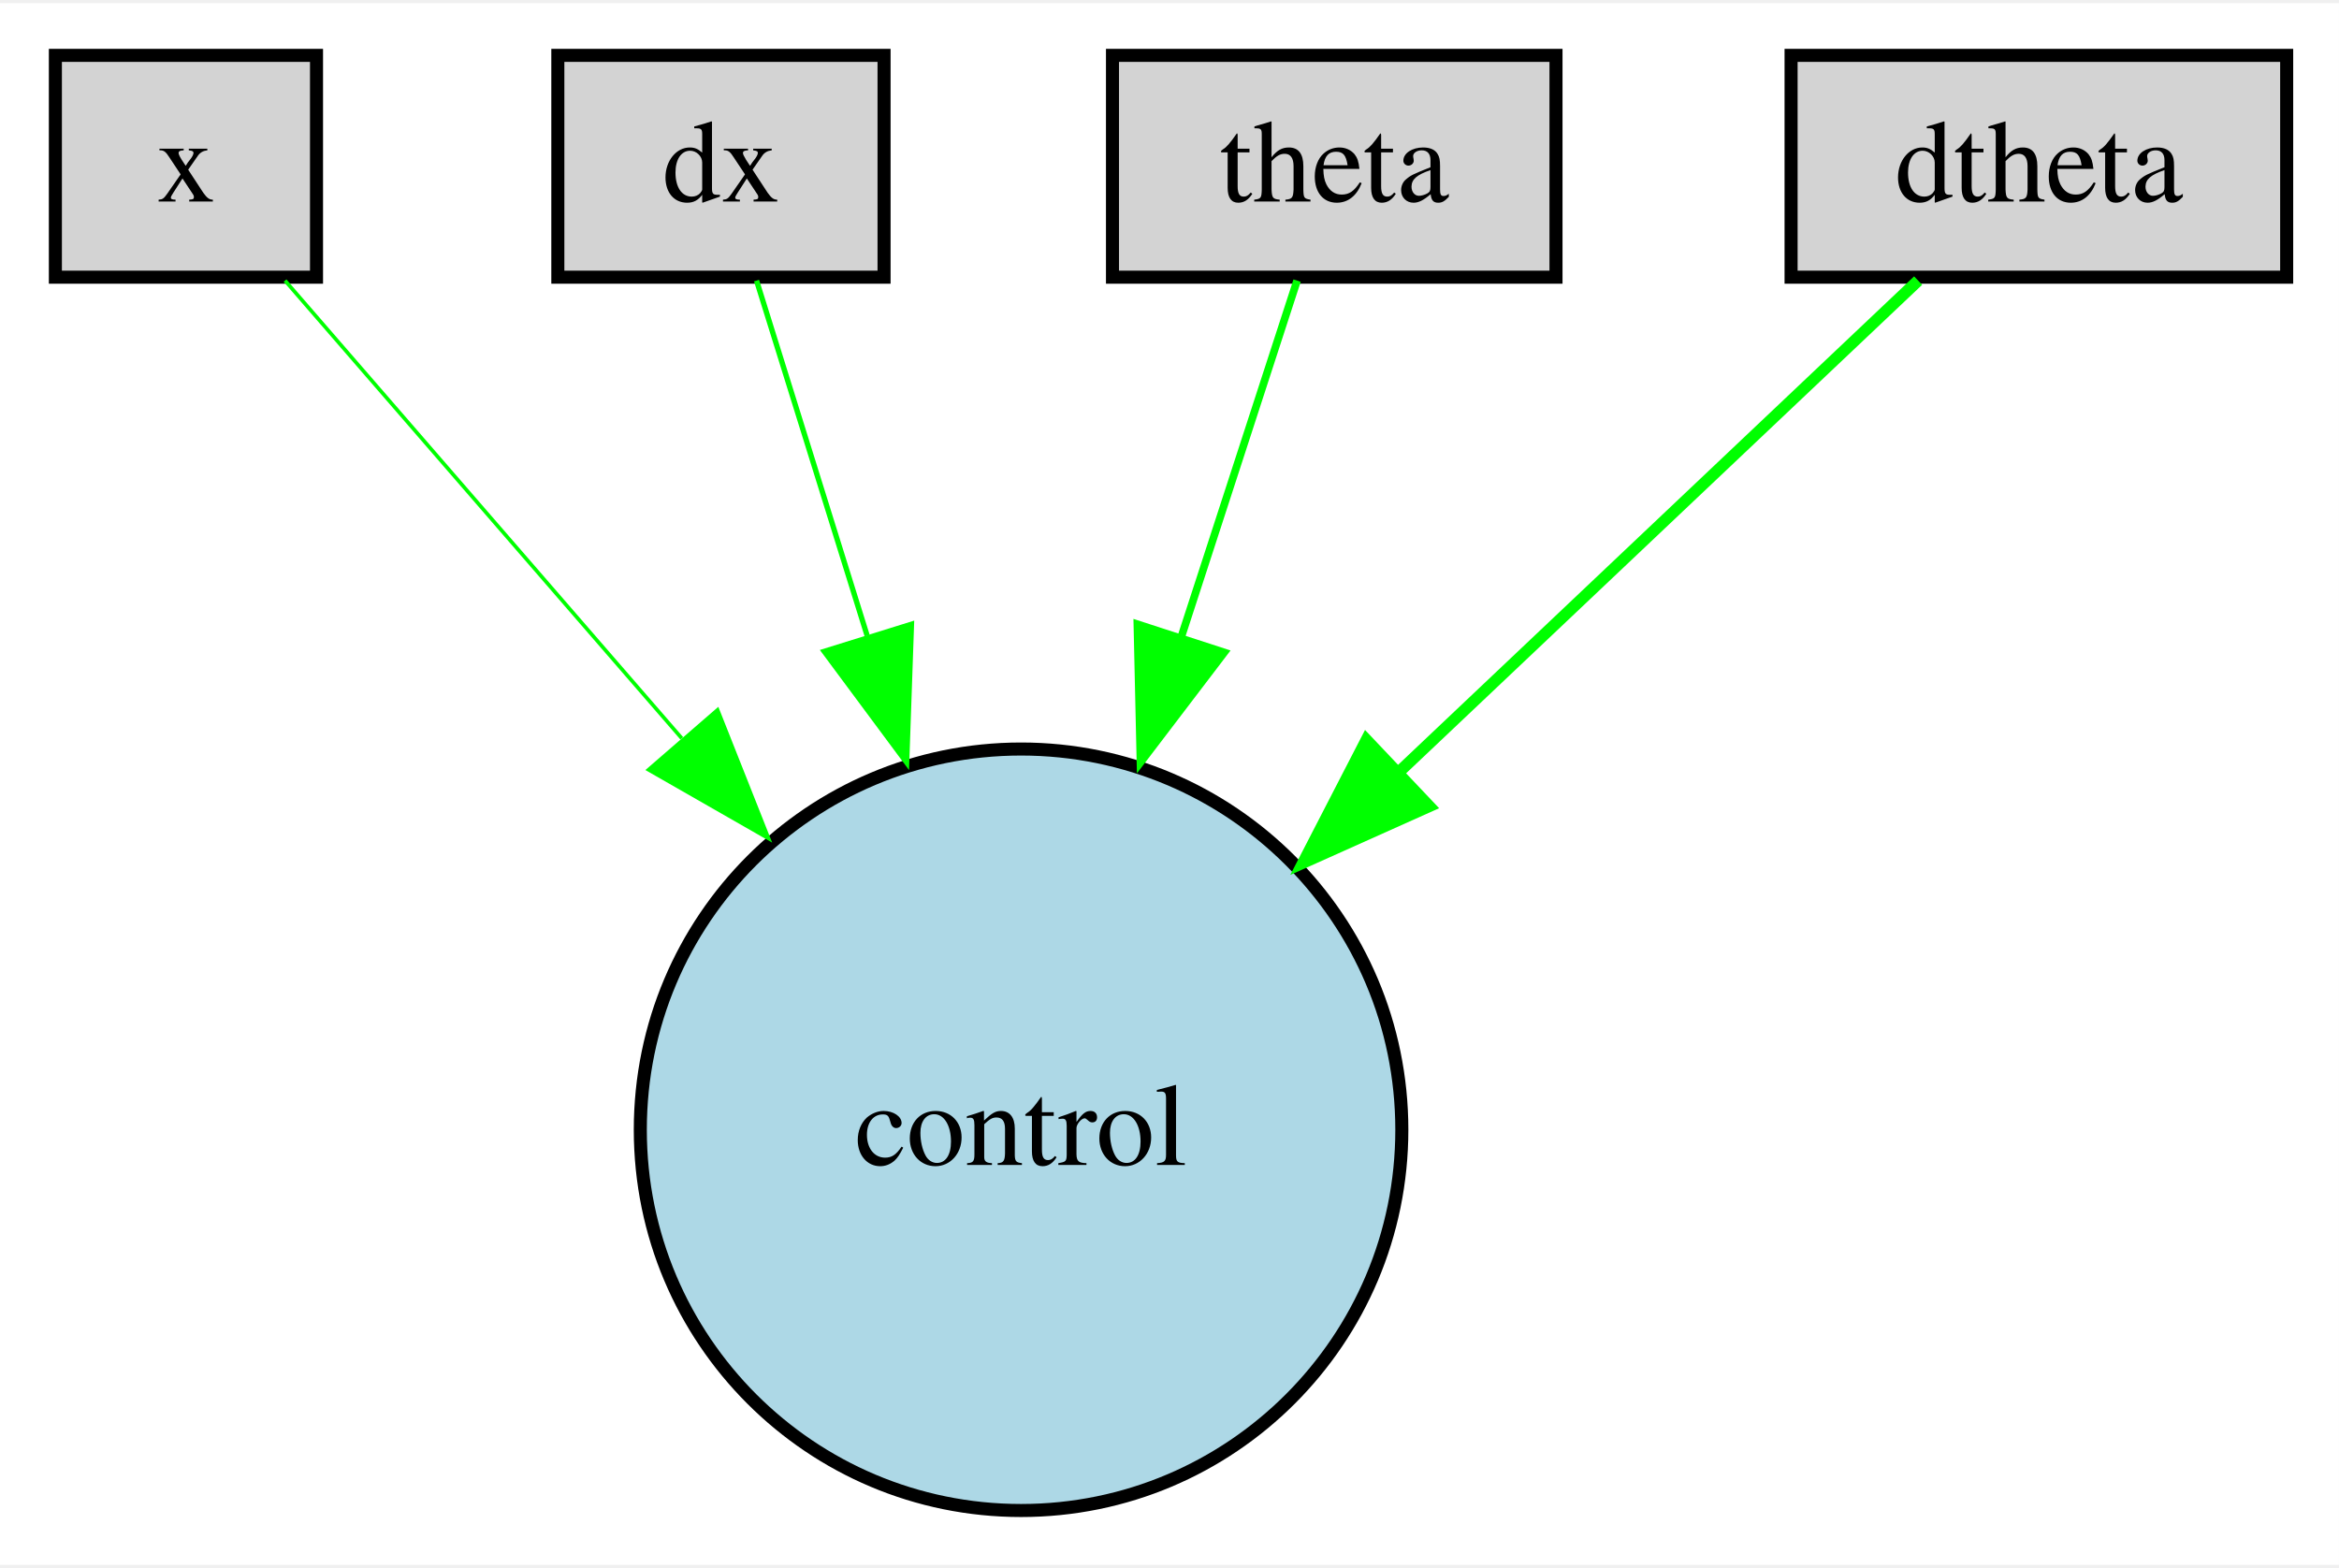
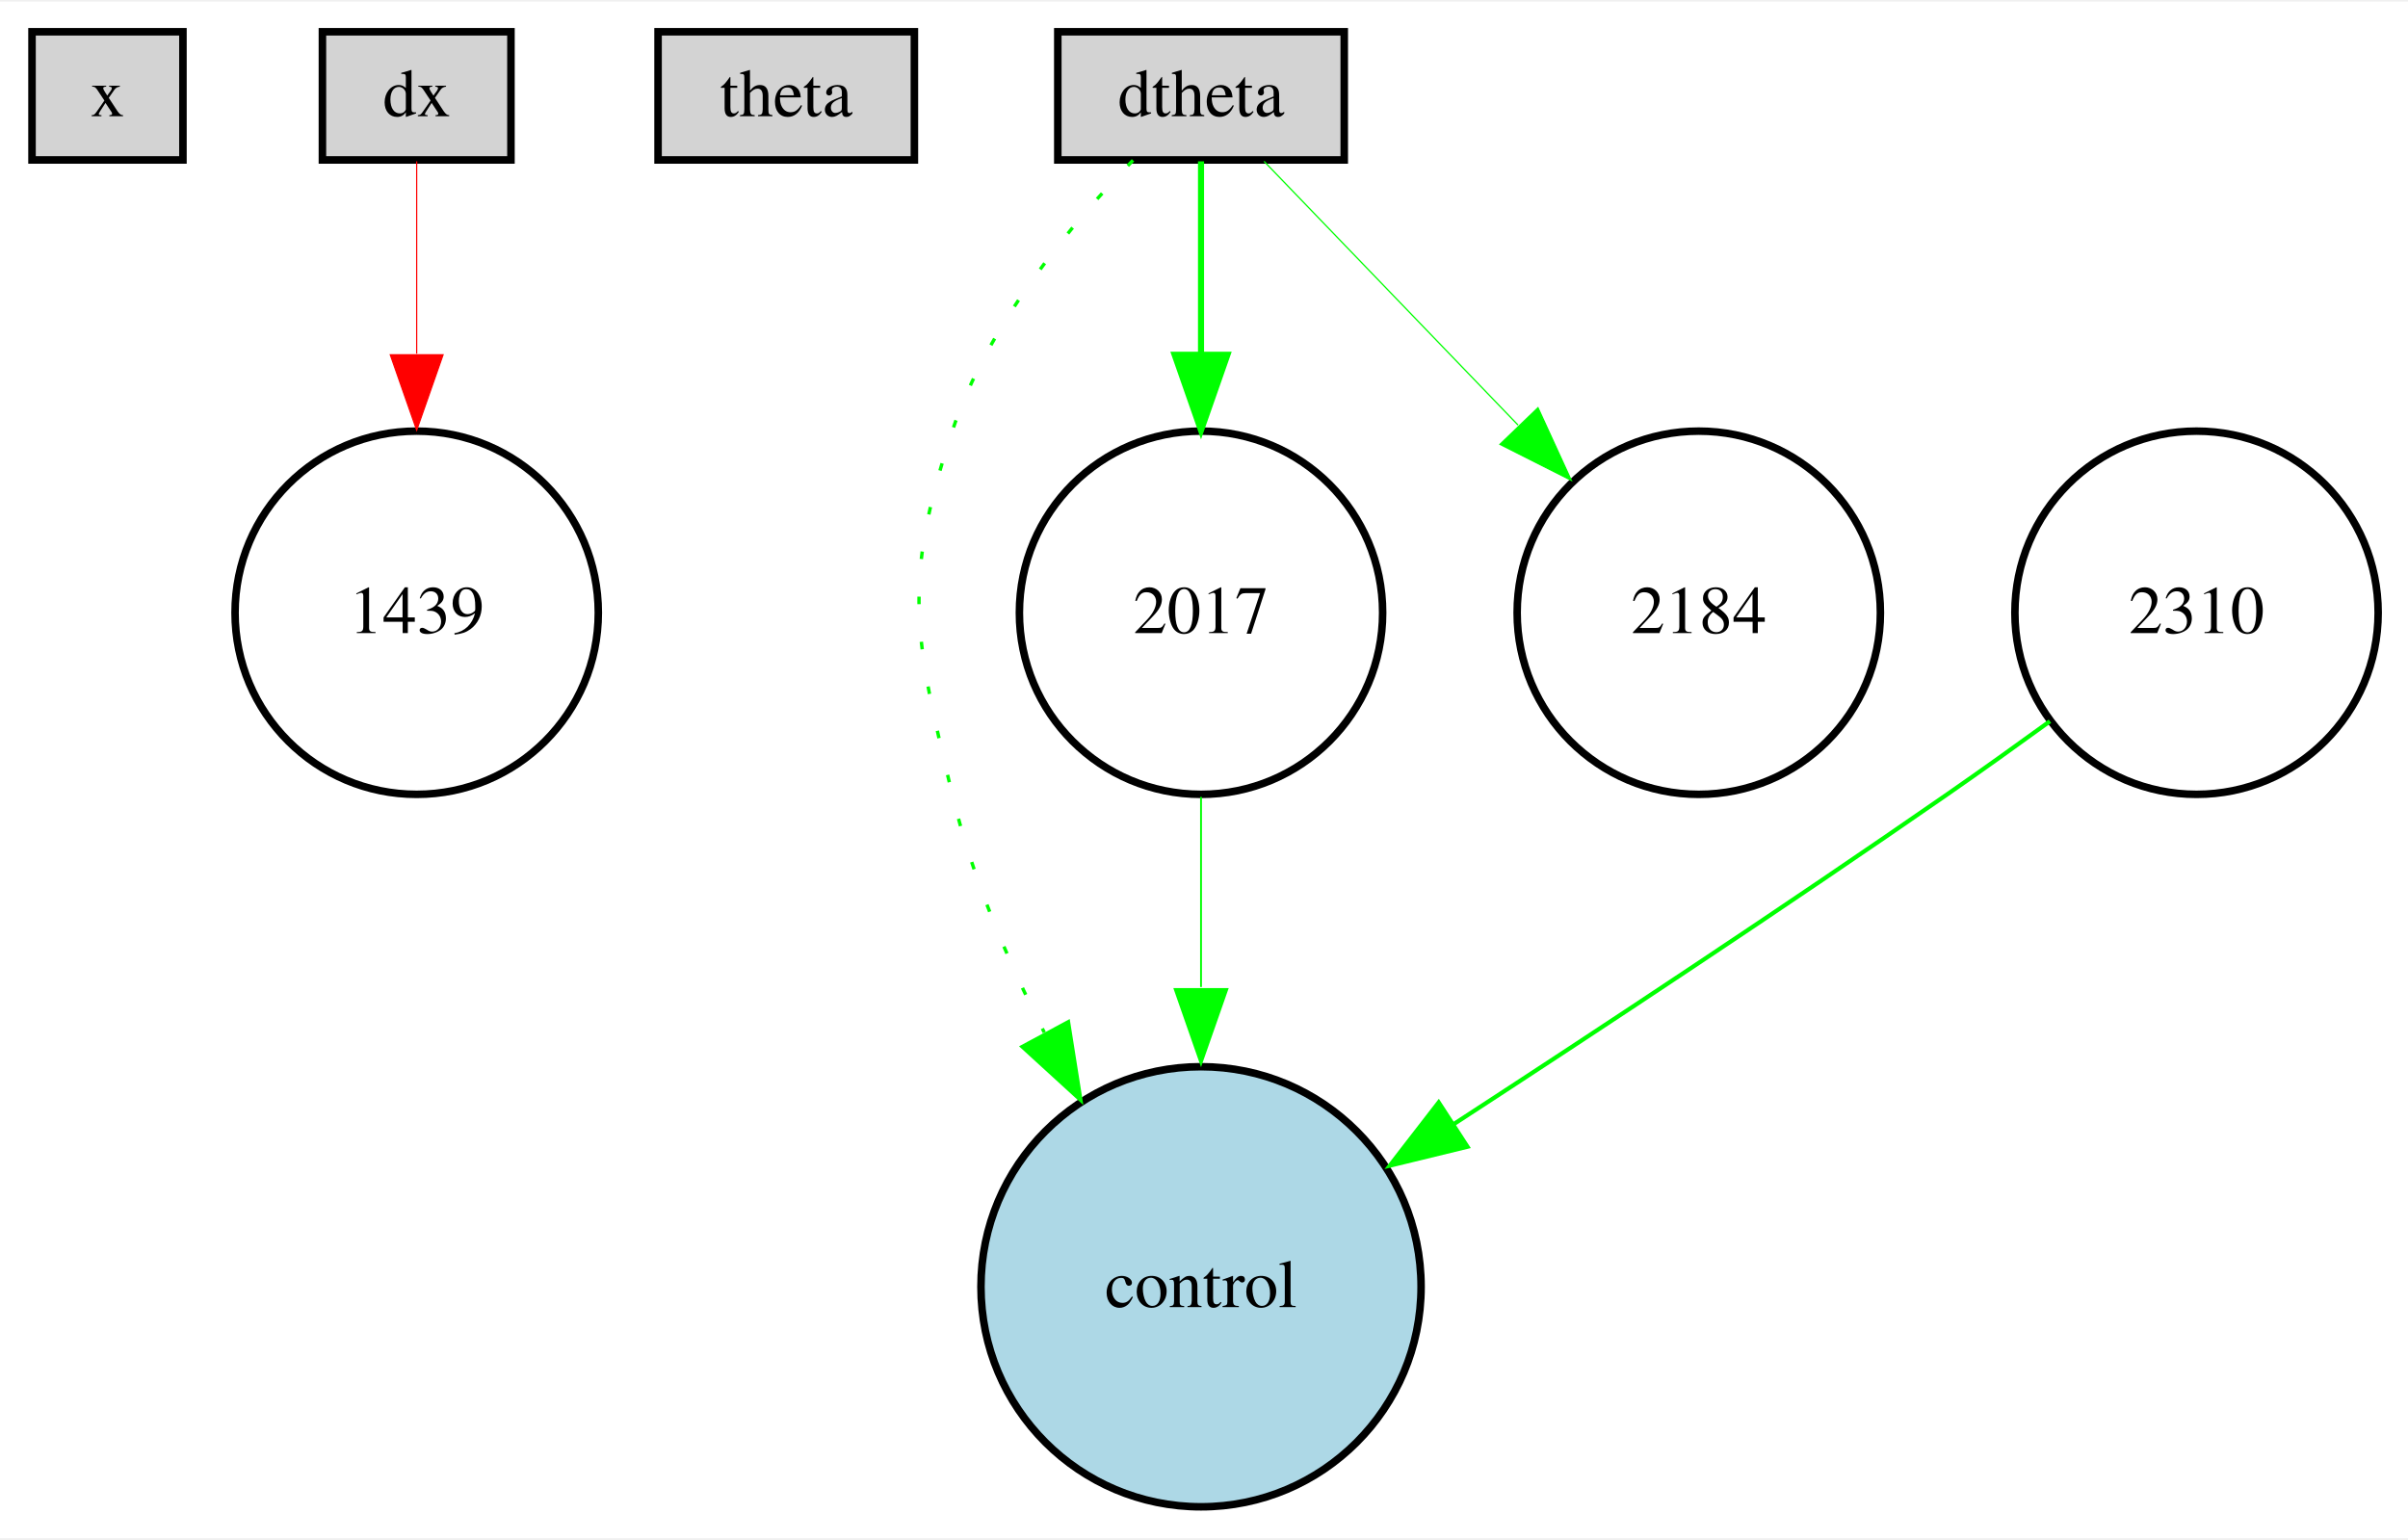
- <svg xmlns="http://www.w3.org/2000/svg" width="179pt" height="120pt" viewBox="0.00 0.00 179.25 119.68">
-   <g id="graph0" class="graph" transform="scale(1 1) rotate(0) translate(4 115.6795)">
-     <polygon fill="#ffffff" stroke="transparent" points="-4,4 -4,-115.68 175.245,-115.68 175.245,4 -4,4" />
+ <svg xmlns="http://www.w3.org/2000/svg" width="319pt" height="204pt" viewBox="0.00 0.00 319.29 203.76">
+   <g id="graph0" class="graph" transform="scale(1 1) rotate(0) translate(4 199.7628)">
+     <polygon fill="#ffffff" stroke="transparent" points="-4,4 -4,-199.763 315.292,-199.763 315.292,4 -4,4" />
    <g id="node1" class="node">
-       <polygon fill="#d3d3d3" stroke="#000000" points="20.256,-111.68 .244,-111.68 .244,-94.68 20.256,-94.68 20.256,-111.68" />
-       <text text-anchor="middle" x="10.25" y="-100.48" font-family="Times,serif" font-size="9.00" fill="#000000">x</text>
+       <polygon fill="#d3d3d3" stroke="#000000" points="20.256,-195.763 .244,-195.763 .244,-178.763 20.256,-178.763 20.256,-195.763" />
+       <text text-anchor="middle" x="10.25" y="-184.563" font-family="Times,serif" font-size="9.00" fill="#000000">x</text>
+     </g>
+     <g id="node2" class="node">
+       <polygon fill="#d3d3d3" stroke="#000000" points="63.75,-195.763 38.75,-195.763 38.75,-178.763 63.75,-178.763 63.75,-195.763" />
+       <text text-anchor="middle" x="51.25" y="-184.563" font-family="Times,serif" font-size="9.00" fill="#000000">dx</text>
+     </g>
+     <g id="node9" class="node">
+       <ellipse fill="#ffffff" stroke="#000000" cx="51.25" cy="-118.721" rx="24.083" ry="24.083" />
+       <text text-anchor="middle" x="51.25" y="-116.021" font-family="Times,serif" font-size="9.00" fill="#000000">1439</text>
+     </g>
+     <g id="edge1" class="edge">
+       <path fill="none" stroke="#ff0000" stroke-width=".157" d="M51.25,-178.582C51.25,-172.021 51.25,-162.554 51.25,-153.077" />
+       <polygon fill="#ff0000" stroke="#ff0000" stroke-width=".157" points="54.75,-152.929 51.25,-142.929 47.75,-152.929 54.75,-152.929" />
+     </g>
+     <g id="node3" class="node">
+       <polygon fill="#d3d3d3" stroke="#000000" points="117.244,-195.763 83.256,-195.763 83.256,-178.763 117.244,-178.763 117.244,-195.763" />
+       <text text-anchor="middle" x="100.25" y="-184.563" font-family="Times,serif" font-size="9.00" fill="#000000">theta</text>
+     </g>
+     <g id="node4" class="node">
+       <polygon fill="#d3d3d3" stroke="#000000" points="174.24,-195.763 136.26,-195.763 136.26,-178.763 174.24,-178.763 174.24,-195.763" />
+       <text text-anchor="middle" x="155.25" y="-184.563" font-family="Times,serif" font-size="9.00" fill="#000000">dtheta</text>
    </g>
    <g id="node5" class="node">
-       <ellipse fill="#add8e6" stroke="#000000" cx="74.25" cy="-29.34" rx="29.18" ry="29.18" />
-       <text text-anchor="middle" x="74.25" y="-26.64" font-family="Times,serif" font-size="9.00" fill="#000000">control</text>
+       <ellipse fill="#add8e6" stroke="#000000" cx="155.25" cy="-29.34" rx="29.18" ry="29.18" />
+       <text text-anchor="middle" x="155.25" y="-26.64" font-family="Times,serif" font-size="9.00" fill="#000000">control</text>
+     </g>
+     <g id="edge2" class="edge">
+       <path fill="none" stroke="#00ff00" stroke-width=".45" stroke-dasharray="1,5" d="M146.232,-178.719C138.181,-170.418 126.956,-157.01 122.25,-142.763 115.547,-122.471 117.298,-115.468 122.25,-94.68 124.816,-83.906 129.46,-72.895 134.469,-63.058" />
+       <polygon fill="#00ff00" stroke="#00ff00" stroke-width=".45" points="137.669,-64.495 139.327,-54.031 131.505,-61.178 137.669,-64.495" />
+     </g>
+     <g id="node6" class="node">
+       <ellipse fill="#ffffff" stroke="#000000" cx="155.25" cy="-118.721" rx="24.083" ry="24.083" />
+       <text text-anchor="middle" x="155.25" y="-116.021" font-family="Times,serif" font-size="9.00" fill="#000000">2017</text>
+     </g>
+     <g id="edge3" class="edge">
+       <path fill="none" stroke="#00ff00" stroke-width=".805" d="M155.25,-178.582C155.25,-172.021 155.25,-162.554 155.25,-153.077" />
+       <polygon fill="#00ff00" stroke="#00ff00" stroke-width=".805" points="158.75,-152.929 155.25,-142.929 151.75,-152.929 158.75,-152.929" />
+     </g>
+     <g id="node8" class="node">
+       <ellipse fill="#ffffff" stroke="#000000" cx="221.25" cy="-118.721" rx="24.083" ry="24.083" />
+       <text text-anchor="middle" x="221.25" y="-116.021" font-family="Times,serif" font-size="9.00" fill="#000000">2184</text>
+     </g>
+     <g id="edge5" class="edge">
+       <path fill="none" stroke="#00ff00" stroke-width=".166" d="M163.609,-178.582C172.054,-169.811 185.501,-155.846 197.284,-143.61" />
+       <polygon fill="#00ff00" stroke="#00ff00" stroke-width=".166" points="199.931,-145.907 204.346,-136.276 194.888,-141.052 199.931,-145.907" />
    </g>
    <g id="edge4" class="edge">
-       <path fill="none" stroke="#00ff00" stroke-width=".282" d="M17.843,-94.419C25.356,-85.751 37.289,-71.984 48.248,-59.34" />
-       <polygon fill="#00ff00" stroke="#00ff00" stroke-width=".282" points="50.992,-61.517 54.897,-51.668 45.703,-56.932 50.992,-61.517" />
+       <path fill="none" stroke="#00ff00" stroke-width=".243" d="M155.25,-94.297C155.25,-86.507 155.25,-77.674 155.25,-69.088" />
+       <polygon fill="#00ff00" stroke="#00ff00" stroke-width=".243" points="158.75,-68.823 155.25,-58.823 151.75,-68.823 158.75,-68.823" />
    </g>
-     <g id="node2" class="node">
-       <polygon fill="#d3d3d3" stroke="#000000" points="63.75,-111.68 38.75,-111.68 38.75,-94.68 63.75,-94.68 63.75,-111.68" />
-       <text text-anchor="middle" x="51.25" y="-100.48" font-family="Times,serif" font-size="9.00" fill="#000000">dx</text>
+     <g id="node7" class="node">
+       <ellipse fill="#ffffff" stroke="#000000" cx="287.25" cy="-118.721" rx="24.083" ry="24.083" />
+       <text text-anchor="middle" x="287.25" y="-116.021" font-family="Times,serif" font-size="9.00" fill="#000000">2310</text>
    </g>
-     <g id="edge3" class="edge">
-       <path fill="none" stroke="#00ff00" stroke-width=".407" d="M53.979,-94.419C56.125,-87.529 59.275,-77.418 62.454,-67.209" />
-       <polygon fill="#00ff00" stroke="#00ff00" stroke-width=".407" points="65.848,-68.082 65.48,-57.494 59.165,-66.001 65.848,-68.082" />
-     </g>
-     <g id="node3" class="node">
-       <polygon fill="#d3d3d3" stroke="#000000" points="115.244,-111.68 81.256,-111.68 81.256,-94.68 115.244,-94.68 115.244,-111.68" />
-       <text text-anchor="middle" x="98.25" y="-100.48" font-family="Times,serif" font-size="9.00" fill="#000000">theta</text>
-     </g>
-     <g id="edge2" class="edge">
-       <path fill="none" stroke="#00ff00" stroke-width=".585" d="M95.403,-94.419C93.163,-87.529 89.877,-77.418 86.559,-67.209" />
-       <polygon fill="#00ff00" stroke="#00ff00" stroke-width=".585" points="89.821,-65.922 83.401,-57.494 83.163,-68.086 89.821,-65.922" />
-     </g>
-     <g id="node4" class="node">
-       <polygon fill="#d3d3d3" stroke="#000000" points="171.24,-111.68 133.26,-111.68 133.26,-94.68 171.24,-94.68 171.24,-111.68" />
-       <text text-anchor="middle" x="152.25" y="-100.48" font-family="Times,serif" font-size="9.00" fill="#000000">dtheta</text>
-     </g>
-     <g id="edge1" class="edge">
-       <path fill="none" stroke="#00ff00" stroke-width=".895" d="M142.996,-94.419C133.258,-85.201 117.428,-70.215 103.412,-56.947" />
-       <polygon fill="#00ff00" stroke="#00ff00" stroke-width=".895" points="105.531,-54.133 95.862,-49.8 100.718,-59.216 105.531,-54.133" />
+     <g id="edge6" class="edge">
+       <path fill="none" stroke="#00ff00" stroke-width=".56" d="M267.813,-104.332C263.383,-101.117 258.676,-97.75 254.25,-94.68 232.68,-79.716 208.044,-63.453 188.744,-50.896" />
+       <polygon fill="#00ff00" stroke="#00ff00" stroke-width=".56" points="190.576,-47.912 180.282,-45.404 186.765,-53.784 190.576,-47.912" />
    </g>
  </g>
</svg>
